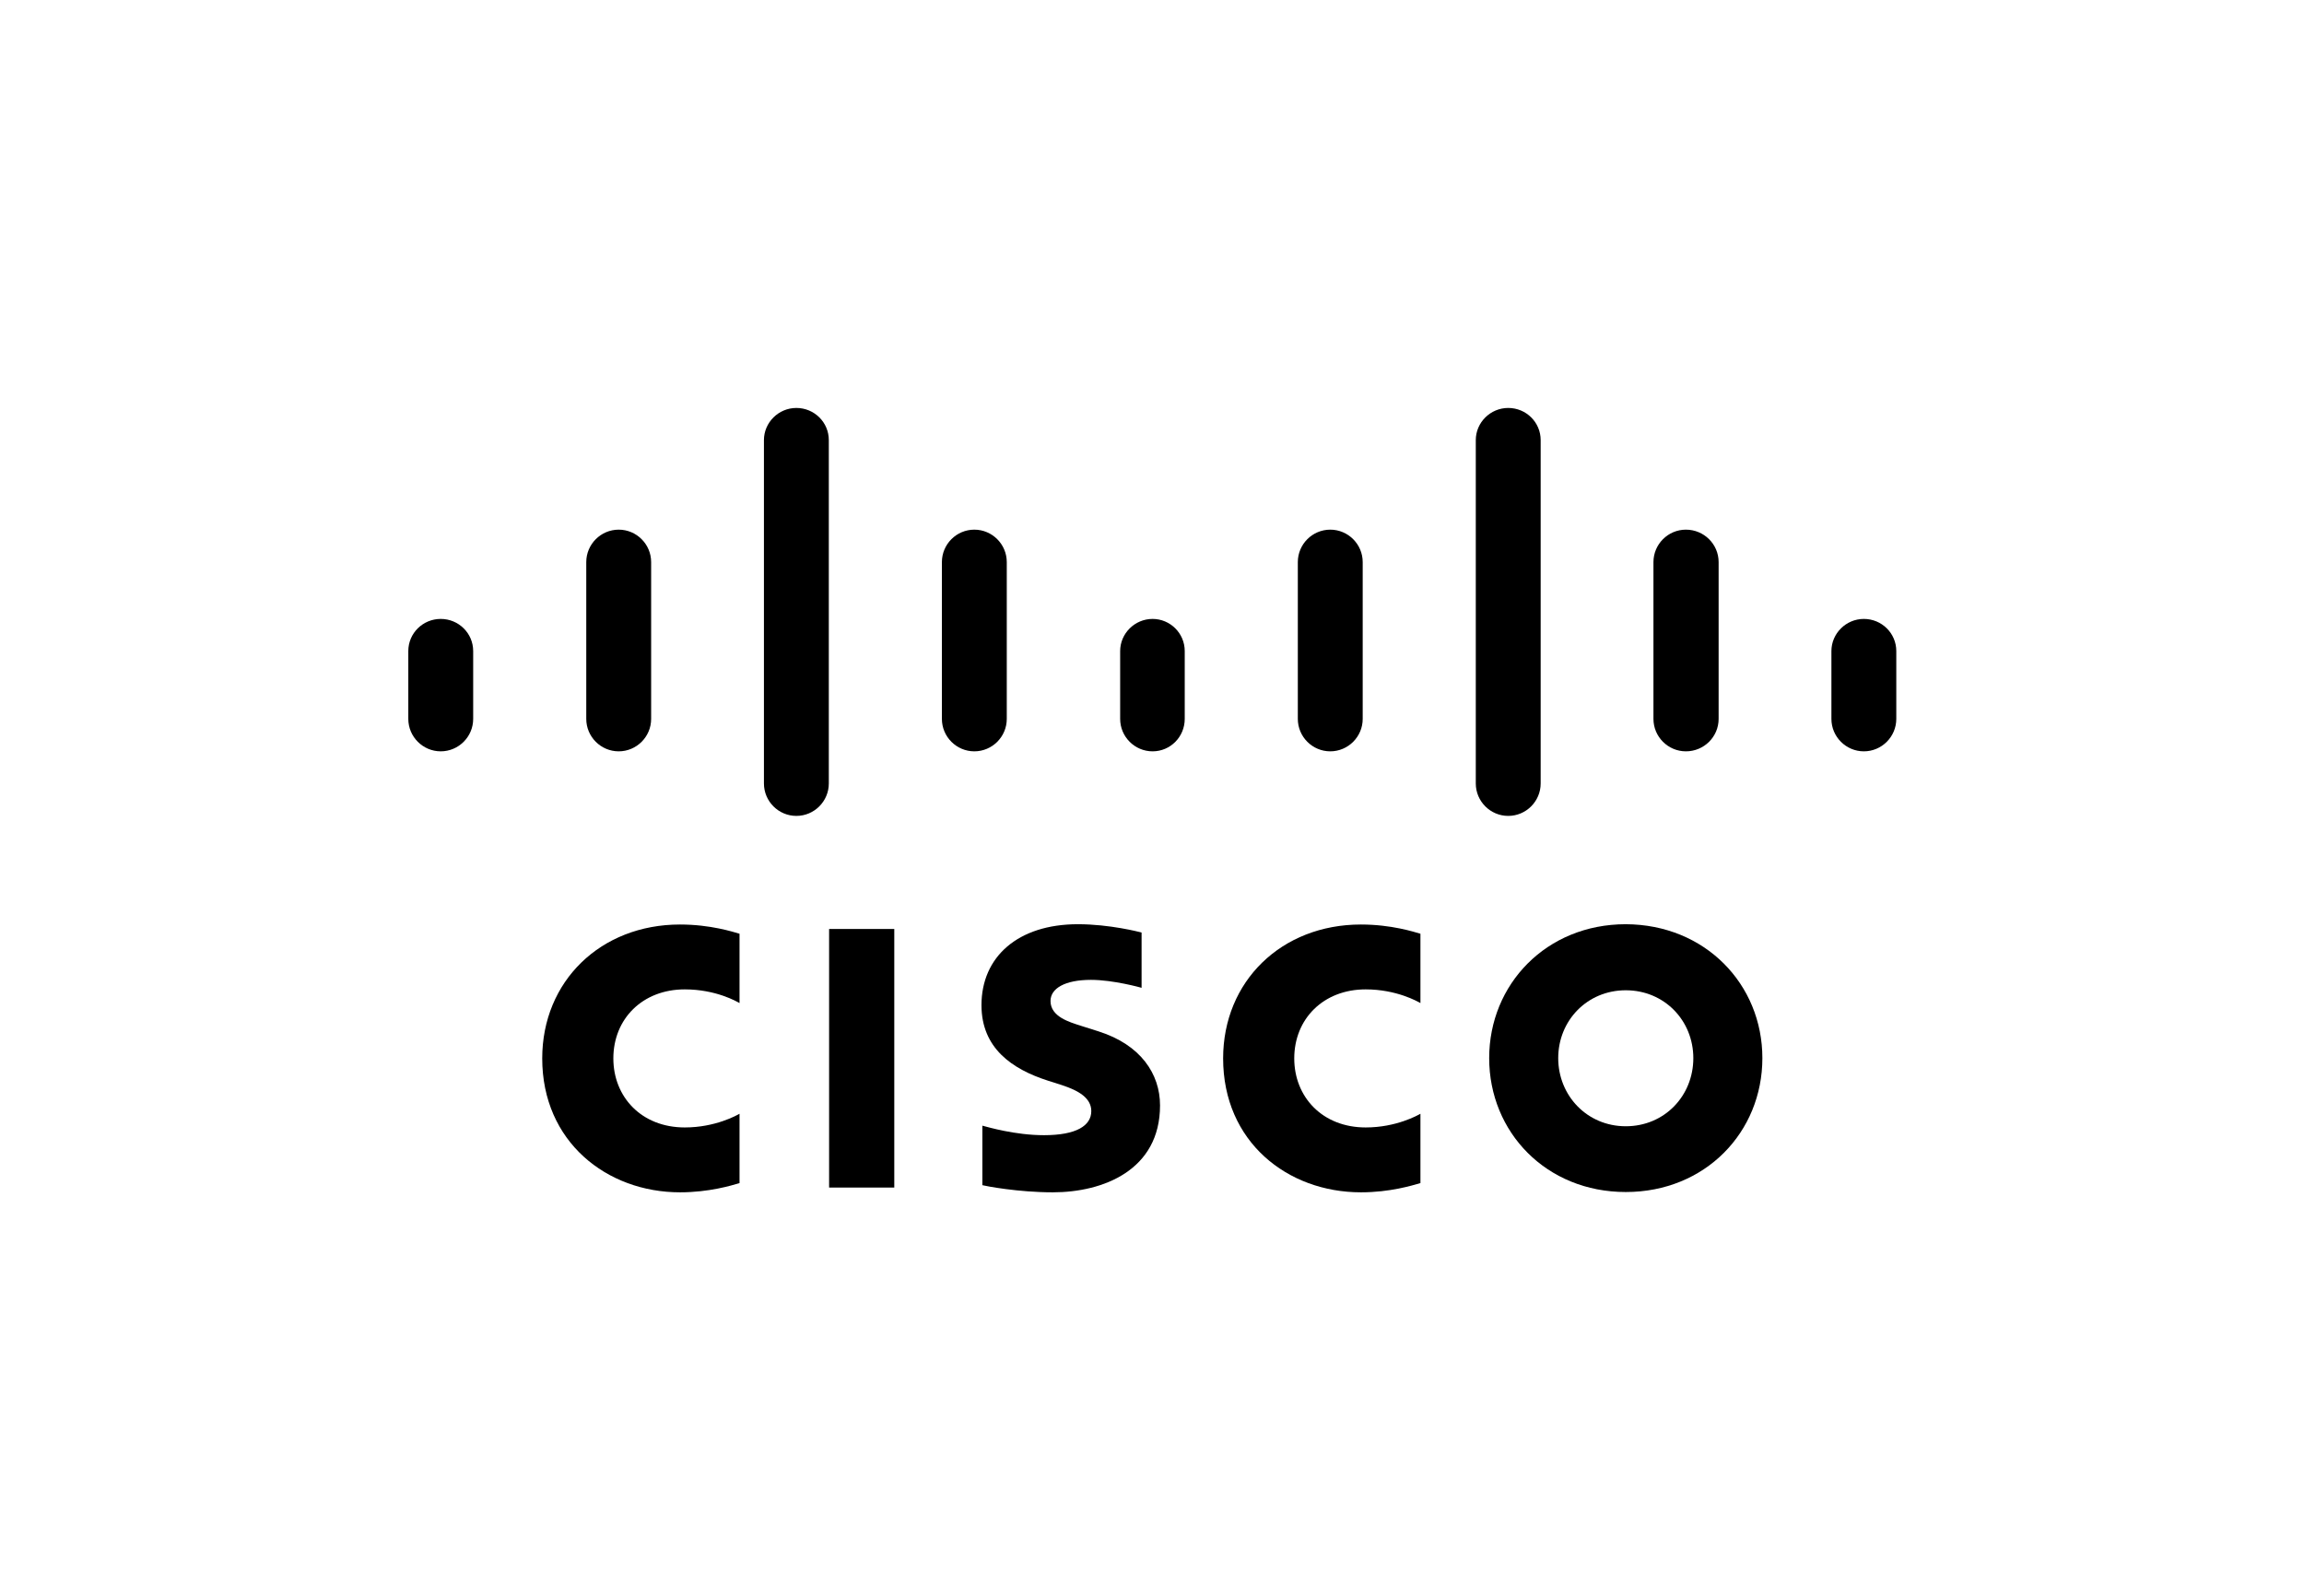
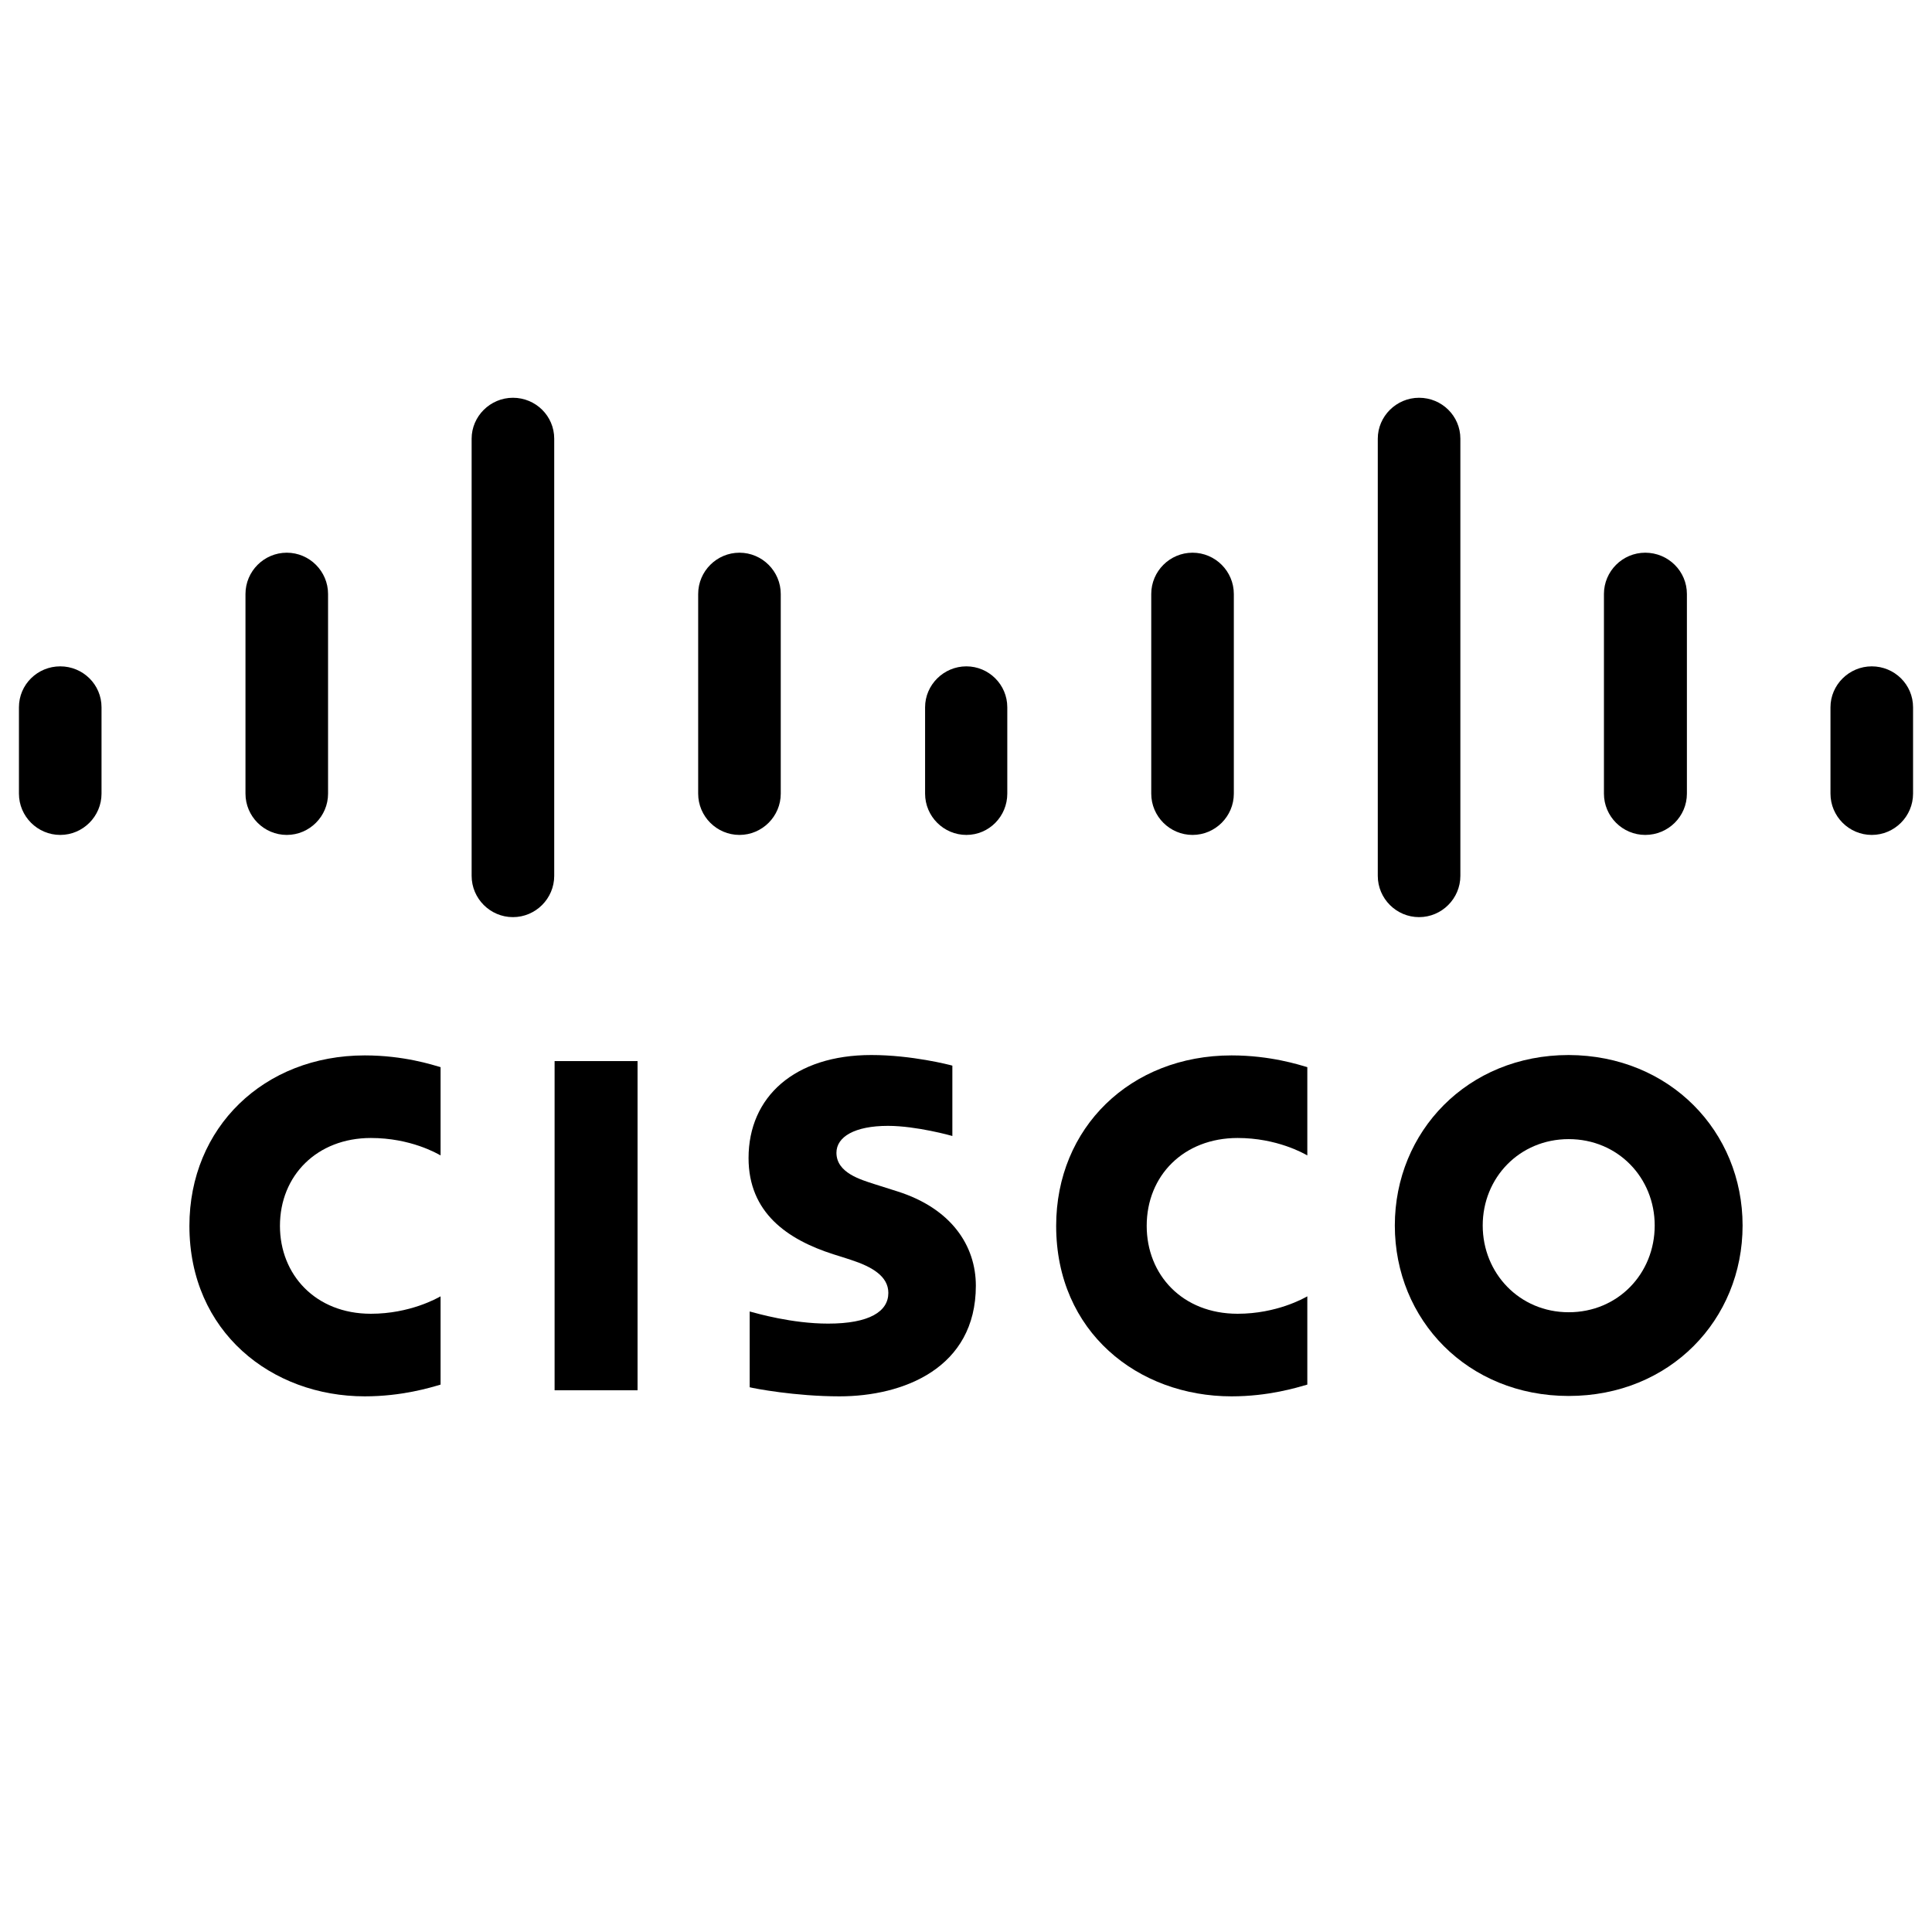
- <svg xmlns="http://www.w3.org/2000/svg" version="1.1" id="Layer_1" x="0px" y="0px" viewBox="0 0 774.2 536.2" style="enable-background:new 0 0 774.2 536.2;" xml:space="preserve">
-   <g>
-     <g>
-       <g>
-         <rect x="278.6" y="312.2" width="21.9" height="86.9" />
-         <path d="M477.3,337.1c-0.9-0.5-8-4.6-18.4-4.6c-14.2,0-24,9.9-24,23.2c0,12.9,9.4,23.2,24,23.2c10.3,0,17.5-4.1,18.4-4.6v23.3     c-2.8,0.8-10.2,3.1-20,3.1c-24.7,0-46.3-17-46.3-45c0-25.9,19.6-45,46.3-45c10.3,0,17.9,2.5,20,3.1V337.1z" />
-         <path d="M248.5,337.1c-0.9-0.5-7.9-4.6-18.4-4.6c-14.2,0-24,9.9-24,23.2c0,12.9,9.4,23.2,24,23.2c10.3,0,17.5-4.1,18.4-4.6v23.3     c-2.7,0.8-10.2,3.1-20,3.1c-24.6,0-46.3-17-46.3-45c0-25.9,19.6-45,46.3-45c10.3,0,17.9,2.5,20,3.1V337.1z" />
-         <path d="M592.2,355.6c0,24.9-19.2,45-45.9,45c-26.7,0-45.9-20.1-45.9-45c0-24.8,19.2-45,45.9-45     C573,310.7,592.2,330.8,592.2,355.6z M546.3,332.8c-13,0-22.7,10.2-22.7,22.8s9.7,22.9,22.7,22.9s22.7-10.2,22.7-22.9     C569,343,559.3,332.8,546.3,332.8z" />
-         <path d="M383.7,332c-0.3-0.1-9.6-2.7-17.1-2.7c-8.8,0-13.6,2.9-13.6,7.1c0,5.3,6.4,7.1,10.1,8.3l6,1.9     c14.2,4.5,20.7,14.3,20.7,24.9c0,21.8-19.2,29.2-36,29.2c-11.7,0-22.6-2.1-23.7-2.4v-20c1.9,0.5,11.1,3.2,20.7,3.2     c10.9,0,15.9-3.2,15.9-8.1c0-4.4-4.3-6.9-9.8-8.7c-1.3-0.4-3.3-1.1-4.7-1.5c-12.2-3.9-22.4-11-22.4-25.4     c0-16.2,12.2-27.2,32.4-27.2c10.7,0,20.7,2.6,21.4,2.8V332L383.7,332L383.7,332z" />
+ <svg xmlns="http://www.w3.org/2000/svg" version="1.1" id="Layer_1" x="0px" y="0px" viewBox="0 0 510 510" xml:space="preserve" width="510" height="510">
+   <defs id="defs88" />
+   <g id="g83" transform="translate(-132.2,-32.1)">
+     <g id="g63">
+       <g id="g61">
+         <rect x="278.6" y="312.2" width="21.9" height="86.9" id="rect51" />
+         <path d="m 477.3,337.1 c -0.9,-0.5 -8,-4.6 -18.4,-4.6 -14.2,0 -24,9.9 -24,23.2 0,12.9 9.4,23.2 24,23.2 10.3,0 17.5,-4.1 18.4,-4.6 v 23.3 c -2.8,0.8 -10.2,3.1 -20,3.1 -24.7,0 -46.3,-17 -46.3,-45 0,-25.9 19.6,-45 46.3,-45 10.3,0 17.9,2.5 20,3.1 z" id="path53" />
+         <path d="m 248.5,337.1 c -0.9,-0.5 -7.9,-4.6 -18.4,-4.6 -14.2,0 -24,9.9 -24,23.2 0,12.9 9.4,23.2 24,23.2 10.3,0 17.5,-4.1 18.4,-4.6 v 23.3 c -2.7,0.8 -10.2,3.1 -20,3.1 -24.6,0 -46.3,-17 -46.3,-45 0,-25.9 19.6,-45 46.3,-45 10.3,0 17.9,2.5 20,3.1 z" id="path55" />
+         <path d="m 592.2,355.6 c 0,24.9 -19.2,45 -45.9,45 -26.7,0 -45.9,-20.1 -45.9,-45 0,-24.8 19.2,-45 45.9,-45 26.7,0.1 45.9,20.2 45.9,45 z m -45.9,-22.8 c -13,0 -22.7,10.2 -22.7,22.8 0,12.6 9.7,22.9 22.7,22.9 13,0 22.7,-10.2 22.7,-22.9 0,-12.6 -9.7,-22.8 -22.7,-22.8 z" id="path57" />
+         <path d="m 383.7,332 c -0.3,-0.1 -9.6,-2.7 -17.1,-2.7 -8.8,0 -13.6,2.9 -13.6,7.1 0,5.3 6.4,7.1 10.1,8.3 l 6,1.9 c 14.2,4.5 20.7,14.3 20.7,24.9 0,21.8 -19.2,29.2 -36,29.2 -11.7,0 -22.6,-2.1 -23.7,-2.4 v -20 c 1.9,0.5 11.1,3.2 20.7,3.2 10.9,0 15.9,-3.2 15.9,-8.1 0,-4.4 -4.3,-6.9 -9.8,-8.7 -1.3,-0.4 -3.3,-1.1 -4.7,-1.5 -12.2,-3.9 -22.4,-11 -22.4,-25.4 0,-16.2 12.2,-27.2 32.4,-27.2 10.7,0 20.7,2.6 21.4,2.8 V 332 Z" id="path59" />
      </g>
    </g>
-     <path d="M159,218.8c0-6-4.9-10.8-10.9-10.8s-10.9,4.8-10.9,10.8v22.8c0,6,4.9,10.9,10.9,10.9s10.9-4.9,10.9-10.9V218.8z" />
-     <path d="M218.8,188.9c0-6-4.9-10.9-10.9-10.9s-10.9,4.9-10.9,10.9v52.7c0,6,4.9,10.9,10.9,10.9s10.9-4.9,10.9-10.9V188.9z" />
-     <path d="M278.5,147.9c0-6-4.9-10.8-10.9-10.8s-10.9,4.9-10.9,10.8v115.4c0,6,4.9,10.9,10.9,10.9s10.9-4.9,10.9-10.9V147.9z" />
-     <path d="M338.3,188.9c0-6-4.9-10.9-10.9-10.9s-10.9,4.9-10.9,10.9v52.7c0,6,4.9,10.9,10.9,10.9s10.9-4.9,10.9-10.9V188.9z" />
-     <path d="M398.1,218.8c0-6-4.9-10.8-10.8-10.8c-6,0-10.9,4.9-10.9,10.8v22.8c0,6,4.9,10.9,10.9,10.9s10.8-4.9,10.8-10.9V218.8z" />
-     <path d="M457.9,188.9c0-6-4.9-10.9-10.9-10.9s-10.9,4.9-10.9,10.9v52.7c0,6,4.9,10.9,10.9,10.9s10.9-4.9,10.9-10.9V188.9z" />
-     <path d="M517.7,147.9c0-6-4.9-10.8-10.9-10.8s-10.9,4.9-10.9,10.8v115.4c0,6,4.9,10.9,10.9,10.9s10.9-4.9,10.9-10.9V147.9z" />
-     <path d="M577.5,188.9c0-6-4.9-10.9-11-10.9c-6,0-10.9,4.9-10.9,10.9v52.7c0,6,4.9,10.9,10.9,10.9c6.1,0,11-4.9,11-10.9V188.9z" />
-     <path d="M637.2,218.8c0-6-4.9-10.8-10.9-10.8s-10.9,4.9-10.9,10.8v22.8c0,6,4.9,10.9,10.9,10.9s10.9-4.9,10.9-10.9V218.8z" />
+     <path d="m 159,218.8 c 0,-6 -4.9,-10.8 -10.9,-10.8 -6,0 -10.9,4.8 -10.9,10.8 v 22.8 c 0,6 4.9,10.9 10.9,10.9 6,0 10.9,-4.9 10.9,-10.9 z" id="path65" />
+     <path d="m 218.8,188.9 c 0,-6 -4.9,-10.9 -10.9,-10.9 -6,0 -10.9,4.9 -10.9,10.9 v 52.7 c 0,6 4.9,10.9 10.9,10.9 6,0 10.9,-4.9 10.9,-10.9 z" id="path67" />
+     <path d="m 278.5,147.9 c 0,-6 -4.9,-10.8 -10.9,-10.8 -6,0 -10.9,4.9 -10.9,10.8 v 115.4 c 0,6 4.9,10.9 10.9,10.9 6,0 10.9,-4.9 10.9,-10.9 z" id="path69" />
+     <path d="m 338.3,188.9 c 0,-6 -4.9,-10.9 -10.9,-10.9 -6,0 -10.9,4.9 -10.9,10.9 v 52.7 c 0,6 4.9,10.9 10.9,10.9 6,0 10.9,-4.9 10.9,-10.9 z" id="path71" />
+     <path d="m 398.1,218.8 c 0,-6 -4.9,-10.8 -10.8,-10.8 -6,0 -10.9,4.9 -10.9,10.8 v 22.8 c 0,6 4.9,10.9 10.9,10.9 6,0 10.8,-4.9 10.8,-10.9 z" id="path73" />
+     <path d="m 457.9,188.9 c 0,-6 -4.9,-10.9 -10.9,-10.9 -6,0 -10.9,4.9 -10.9,10.9 v 52.7 c 0,6 4.9,10.9 10.9,10.9 6,0 10.9,-4.9 10.9,-10.9 z" id="path75" />
+     <path d="m 517.7,147.9 c 0,-6 -4.9,-10.8 -10.9,-10.8 -6,0 -10.9,4.9 -10.9,10.8 v 115.4 c 0,6 4.9,10.9 10.9,10.9 6,0 10.9,-4.9 10.9,-10.9 z" id="path77" />
+     <path d="m 577.5,188.9 c 0,-6 -4.9,-10.9 -11,-10.9 -6,0 -10.9,4.9 -10.9,10.9 v 52.7 c 0,6 4.9,10.9 10.9,10.9 6.1,0 11,-4.9 11,-10.9 z" id="path79" />
+     <path d="m 637.2,218.8 c 0,-6 -4.9,-10.8 -10.9,-10.8 -6,0 -10.9,4.9 -10.9,10.8 v 22.8 c 0,6 4.9,10.9 10.9,10.9 6,0 10.9,-4.9 10.9,-10.9 z" id="path81" />
  </g>
</svg>
